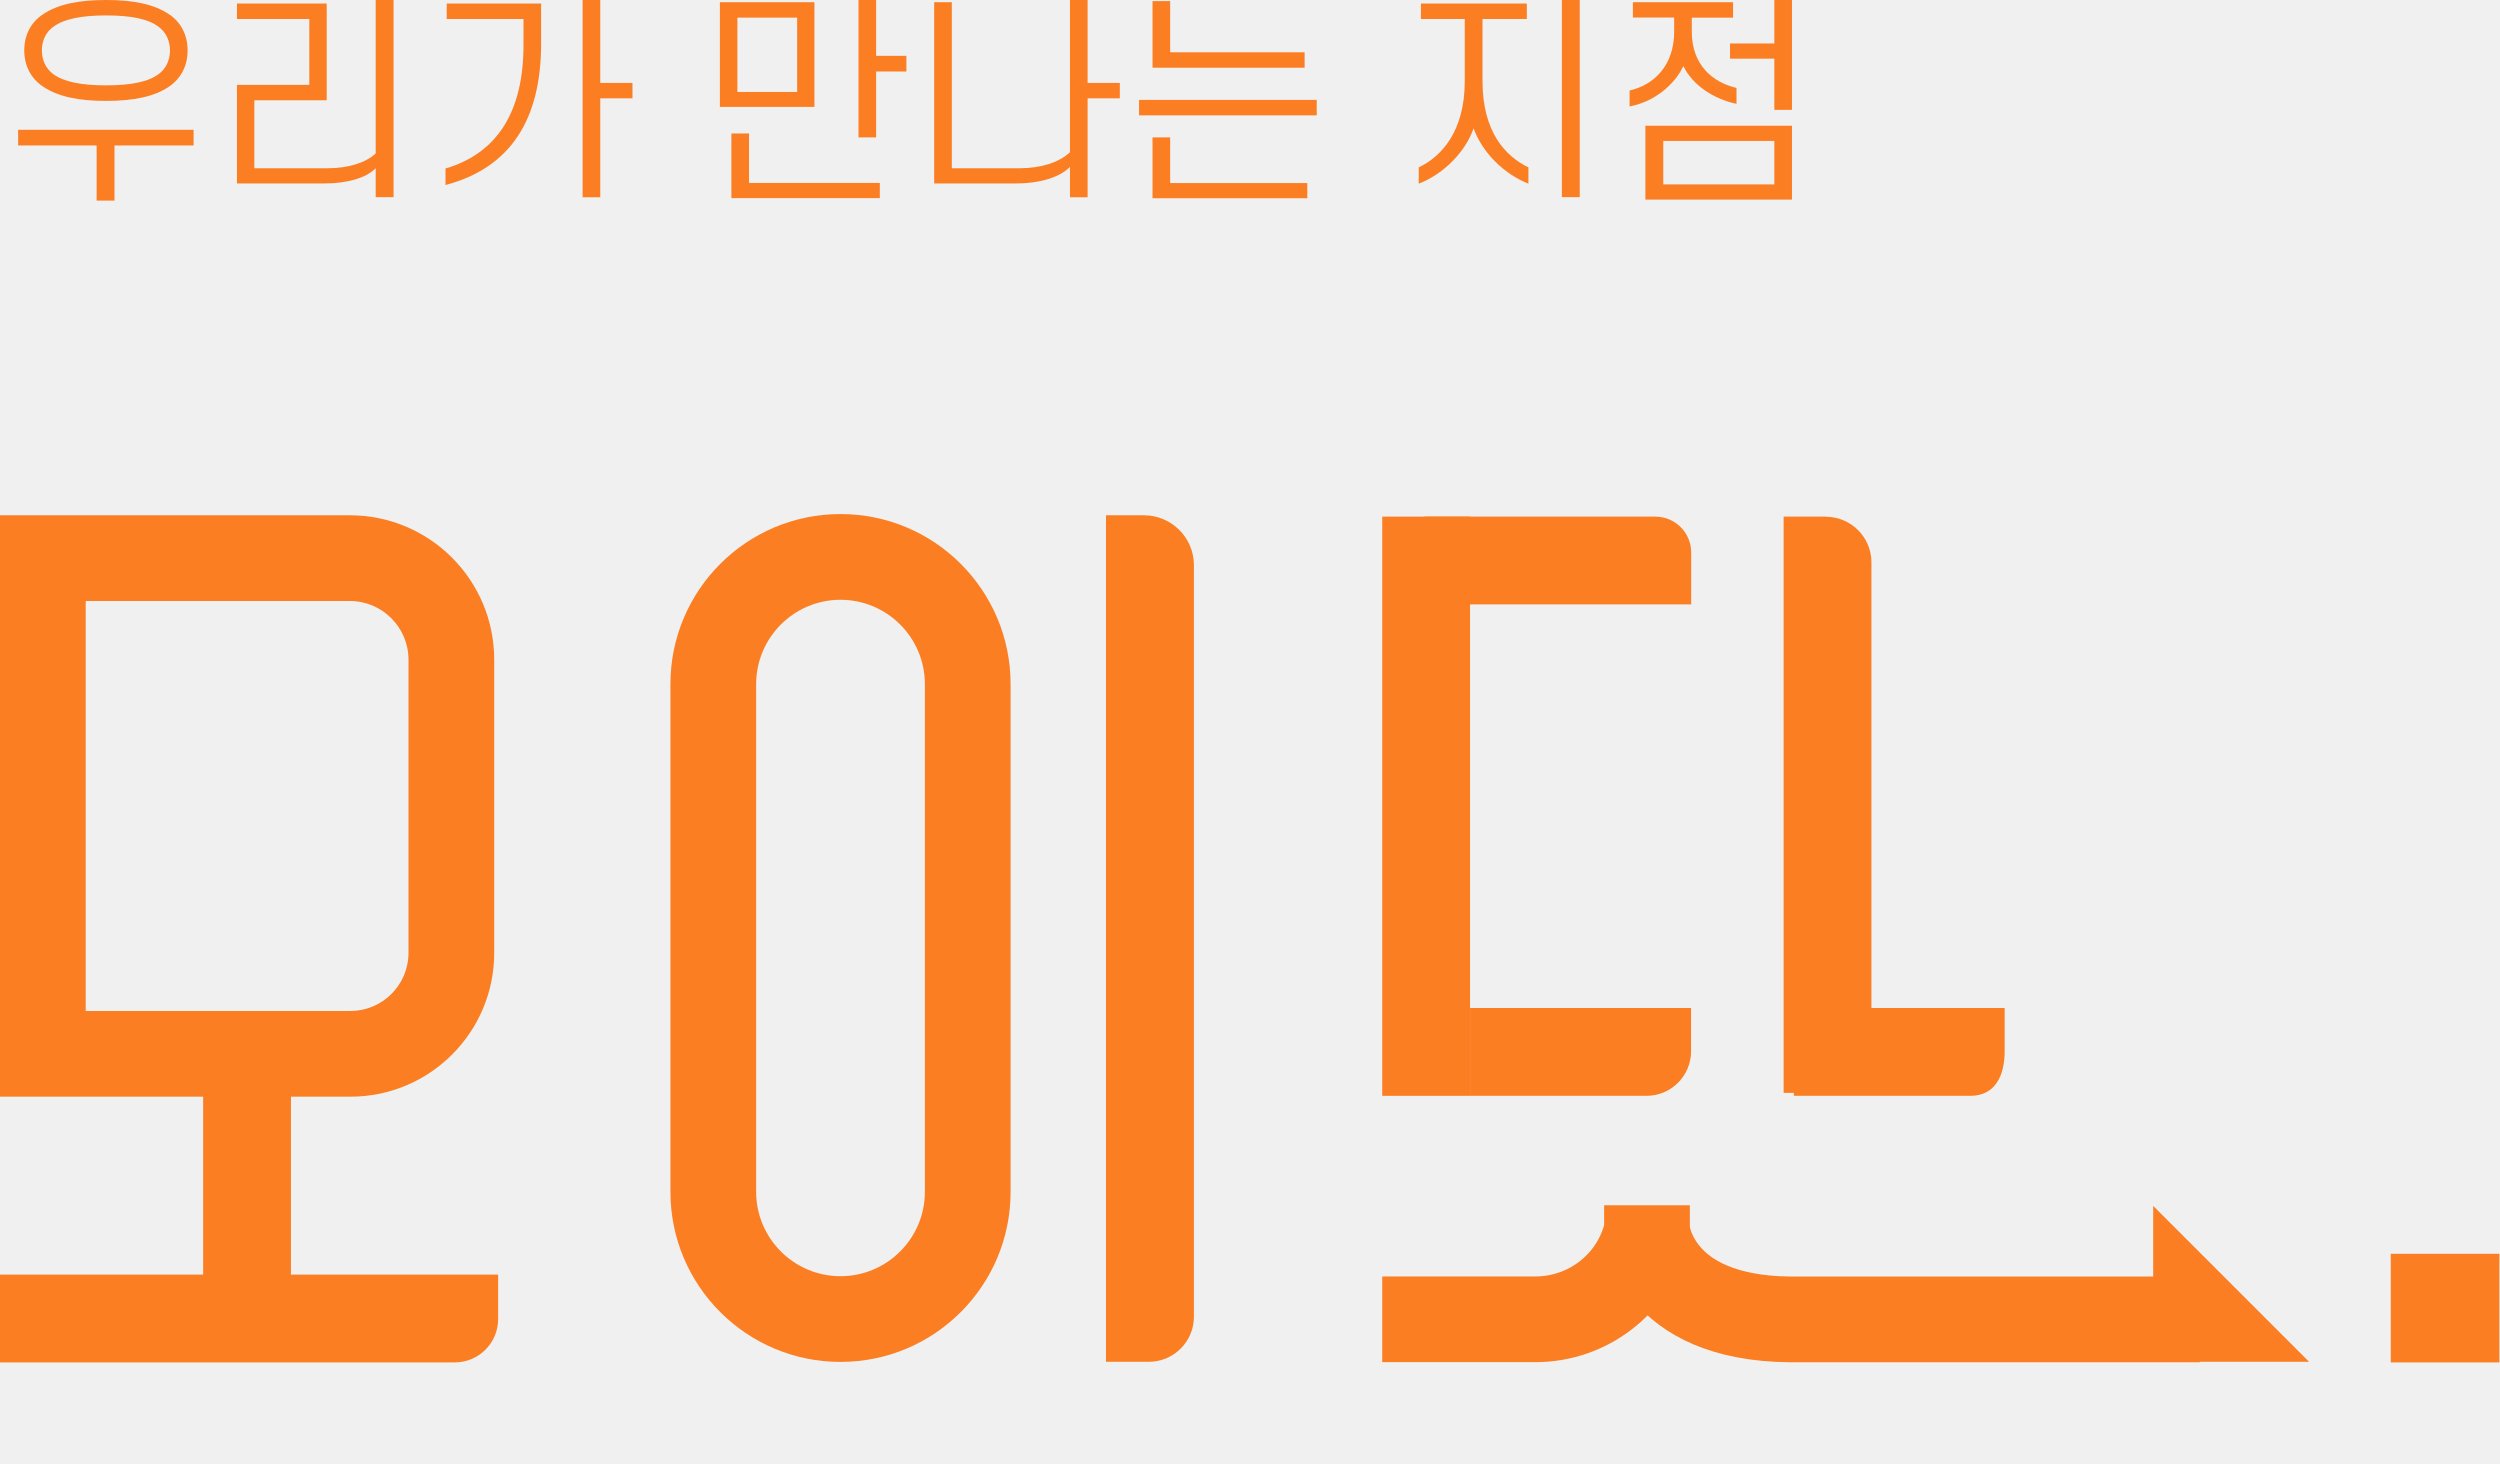
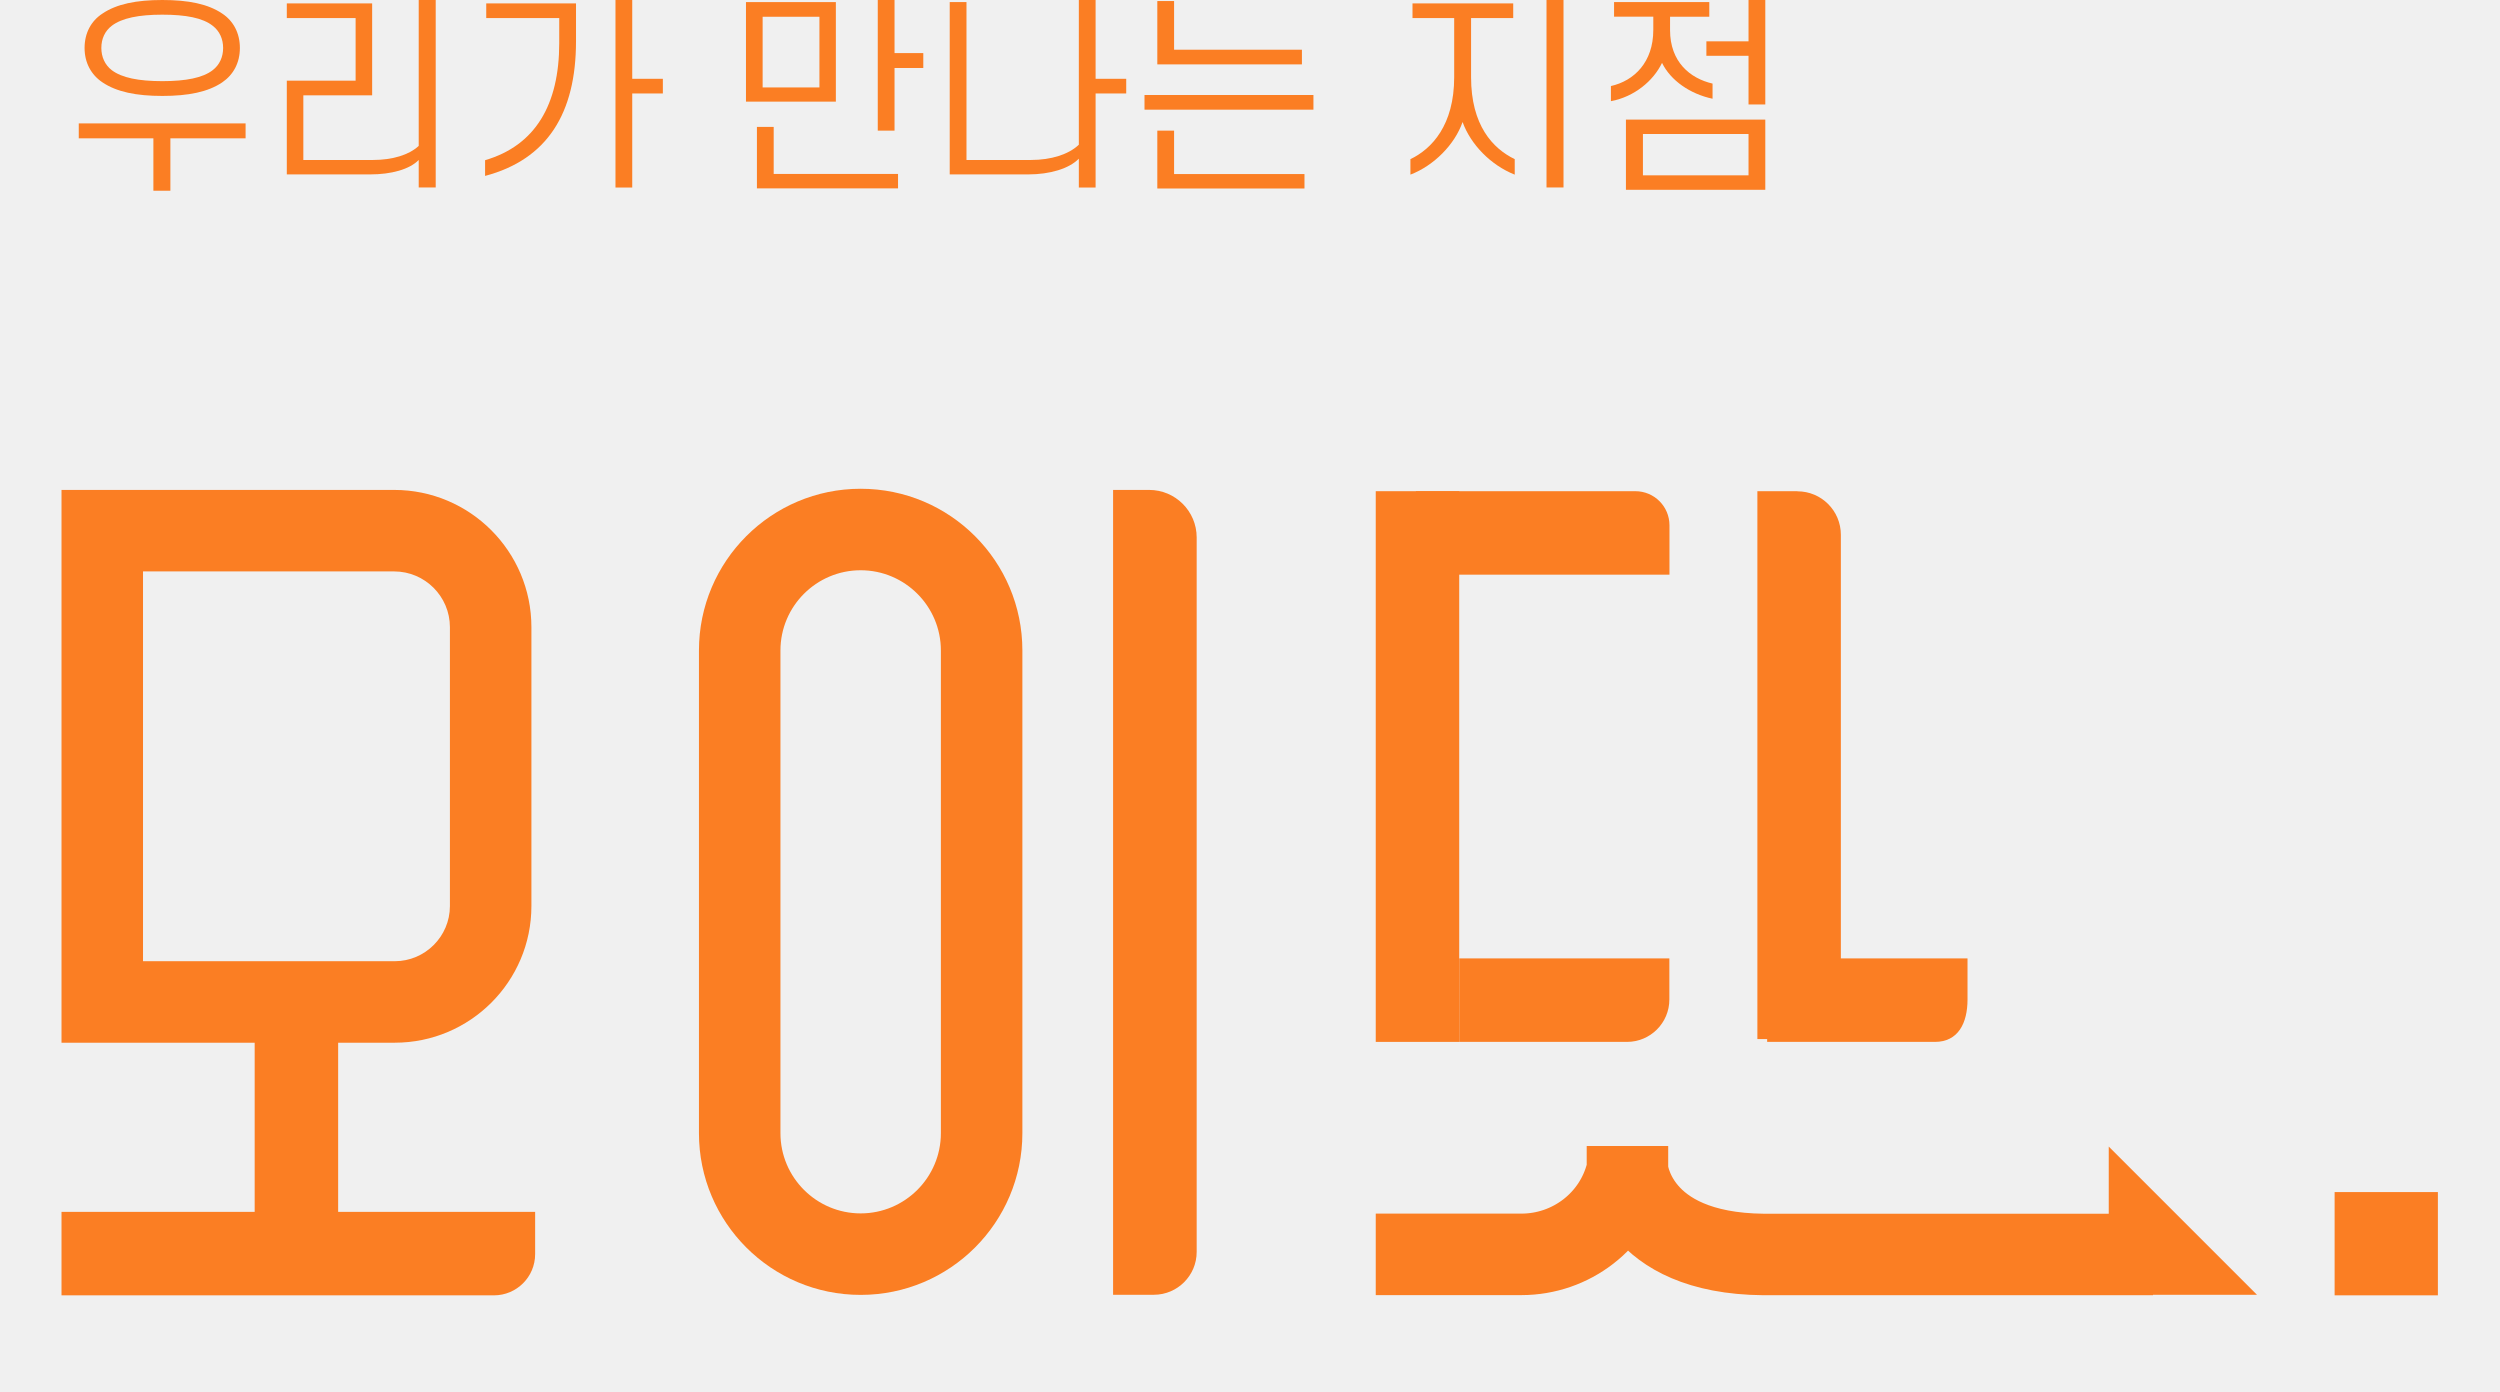
- <svg xmlns="http://www.w3.org/2000/svg" width="649" height="380" viewBox="0 0 649 380" fill="none">
+ <svg xmlns="http://www.w3.org/2000/svg" width="485" height="270" viewBox="0 0 649 380" fill="none">
  <g clip-path="url(#clip0_1314_6694)">
    <path d="M4.707 37.765V33.696H50.26V37.765H29.725V52.07H25.084V37.765H4.707ZM6.296 13.097C6.296 9.028 8.077 5.722 11.16 3.719C15.038 1.081 20.442 0 27.531 0C34.62 0 40.024 1.081 43.902 3.719C46.922 5.722 48.702 9.028 48.702 13.097C48.702 17.166 46.922 20.408 43.902 22.474C40.024 25.113 34.62 26.194 27.531 26.194C20.442 26.194 15.07 25.113 11.16 22.474C8.077 20.408 6.296 17.102 6.296 13.097ZM10.874 13.097C10.874 15.545 11.859 17.738 13.735 19.169C16.469 21.235 21.046 22.157 27.531 22.157C34.016 22.157 38.594 21.235 41.264 19.169C43.139 17.738 44.125 15.576 44.125 13.097C44.125 10.617 43.139 8.456 41.264 7.025C38.562 4.895 33.953 4.005 27.531 4.005C21.11 4.005 16.501 4.927 13.735 7.025C11.859 8.456 10.874 10.586 10.874 13.097Z" fill="#FB7E23" />
    <path d="M84.304 47.619H61.512V22.029H80.299V4.927H61.512V0.922H84.813V26.035H66.026V43.677H85.099C90.312 43.677 94.89 42.31 97.528 39.831V0H102.169V51.179H97.528V43.677C95.017 46.252 90.026 47.619 84.304 47.619Z" fill="#FB7E23" />
    <path d="M135.898 11.73V4.927H115.966V0.922H140.475V11.285C140.475 30.867 132.687 43.519 115.648 48.032V43.741C129.318 39.736 135.898 28.673 135.898 11.73ZM155.829 0V21.521H164.19V25.526H155.829V51.211H151.252V0H155.829Z" fill="#FB7E23" />
    <path d="M186.883 27.751V0.572H211.424V27.751H186.883ZM194.448 34.681V47.492H228.399V51.434H189.871V34.65H194.448V34.681ZM206.941 4.578H191.429V23.873H206.941V4.578ZM227.445 0V14.496H235.297V18.564H227.445V35.667H222.867V0L227.445 0Z" fill="#FB7E23" />
    <path d="M263.969 47.619H242.512V0.572H247.089V43.677H264.732C270.168 43.677 274.968 42.183 277.765 39.513V0H282.343V21.521H290.703V25.526H282.343V51.211H277.765V43.328C275.127 46.03 269.913 47.619 263.969 47.619Z" fill="#FB7E23" />
    <path d="M295.697 29.945V25.939H341.822V29.945H295.697ZM303.772 0.286V13.574H338.675V17.579H299.194V0.286H303.772ZM303.772 35.667V47.524H339.375V51.466H299.194V35.667H303.772Z" fill="#FB7E23" />
    <path d="M368.839 0.922H396.368V4.927H384.861V21.076C384.861 34.173 390.742 40.53 396.781 43.455V47.683C390.265 45.108 384.765 39.481 382.54 33.314C380.41 39.481 374.688 45.235 368.299 47.683V43.455C374.148 40.657 380.251 34.173 380.251 21.076V4.927H368.871V0.922H368.839ZM410.101 0V51.179H405.46V0H410.101Z" fill="#FB7E23" />
    <path d="M423.933 0.572H449.904V4.578H439.192V8.233C439.192 16.88 444.627 21.394 450.794 22.824V26.957C444.627 25.653 439.35 21.966 436.998 17.166C434.646 22.093 429.401 26.448 423.043 27.624V23.492C429.401 22.061 434.614 16.975 434.614 8.201V4.546H423.901V0.572H423.933ZM427.144 51.815V32.647H465.195V51.815H427.144ZM460.617 36.589H431.785V47.873H460.617V36.589ZM465.195 28.514H460.617V15.227H449.11V11.285H460.617V0H465.195V28.514Z" fill="#FB7E23" />
    <path d="M648.837 325.485H620.641V353.682H648.837V325.485Z" fill="#FB7E23" />
    <path d="M75.531 273.221H52.738V334H75.531V273.221Z" fill="#FB7E23" />
    <path d="M129.316 330.887H0V353.679H118.063C124.261 353.679 129.316 348.657 129.316 342.426V330.887Z" fill="#FB7E23" />
    <path d="M218.197 155.702C230.277 155.702 240.1 165.525 240.1 177.604V309.4C240.1 321.479 230.277 331.302 218.197 331.302C206.118 331.302 196.295 321.479 196.295 309.4V177.604C196.295 165.525 206.118 155.702 218.197 155.702ZM218.197 133.45C193.815 133.45 174.043 153.223 174.043 177.604V309.4C174.043 333.781 193.815 353.554 218.197 353.554C242.579 353.554 262.351 333.781 262.351 309.4V177.604C262.351 153.223 242.579 133.45 218.197 133.45Z" fill="#FB7E23" />
    <path d="M90.82 156.019C99.212 156.019 106.047 162.853 106.047 171.245V247.379C106.047 255.676 99.276 262.447 90.979 262.447H22.252V156.019H90.82ZM90.82 133.767H0V284.698H90.979C111.578 284.698 128.298 267.978 128.298 247.379V171.245C128.298 150.551 111.514 133.767 90.82 133.767Z" fill="#FB7E23" />
    <path d="M296.94 133.767H287.117V353.521H298.243C304.696 353.521 309.941 348.276 309.941 341.822V146.736C309.941 139.584 304.124 133.767 296.972 133.767H296.94Z" fill="#FB7E23" />
    <path d="M473.968 134.115H463.033V283.712H485.826V146.004C485.826 139.456 480.517 134.147 473.968 134.147V134.115Z" fill="#FB7E23" />
    <path d="M381.624 134.115H358.832V284.475H381.624V134.115Z" fill="#FB7E23" />
    <path d="M429.686 134.115H369.797V156.908H439.032V143.429C439.032 138.28 434.868 134.115 429.718 134.115H429.686Z" fill="#FB7E23" />
    <path d="M439.001 261.685H381.623V284.477H427.43C433.82 284.477 439.001 279.295 439.001 272.906V261.685Z" fill="#FB7E23" />
    <path d="M520.409 261.685H465.701V284.477H511.508C517.898 284.477 520.409 279.295 520.409 272.906V261.685Z" fill="#FB7E23" />
    <path d="M599.436 353.521L558.969 313.055V353.521H599.436Z" fill="#FB7E23" />
    <path d="M571.052 342.519H464.688C429.307 342.17 427.559 319.377 427.559 319.377M427.559 319.377V312.893M427.559 319.377C427.559 319.377 427.495 319.664 427.368 320.172C424.126 333.333 412.173 342.488 398.599 342.488H358.832" stroke="#FB7E23" stroke-width="22.252" stroke-miterlimit="10" />
  </g>
  <defs>
    <clipPath id="clip0_1314_6694">
      <rect width="648.836" height="380" fill="white" />
    </clipPath>
  </defs>
</svg>
